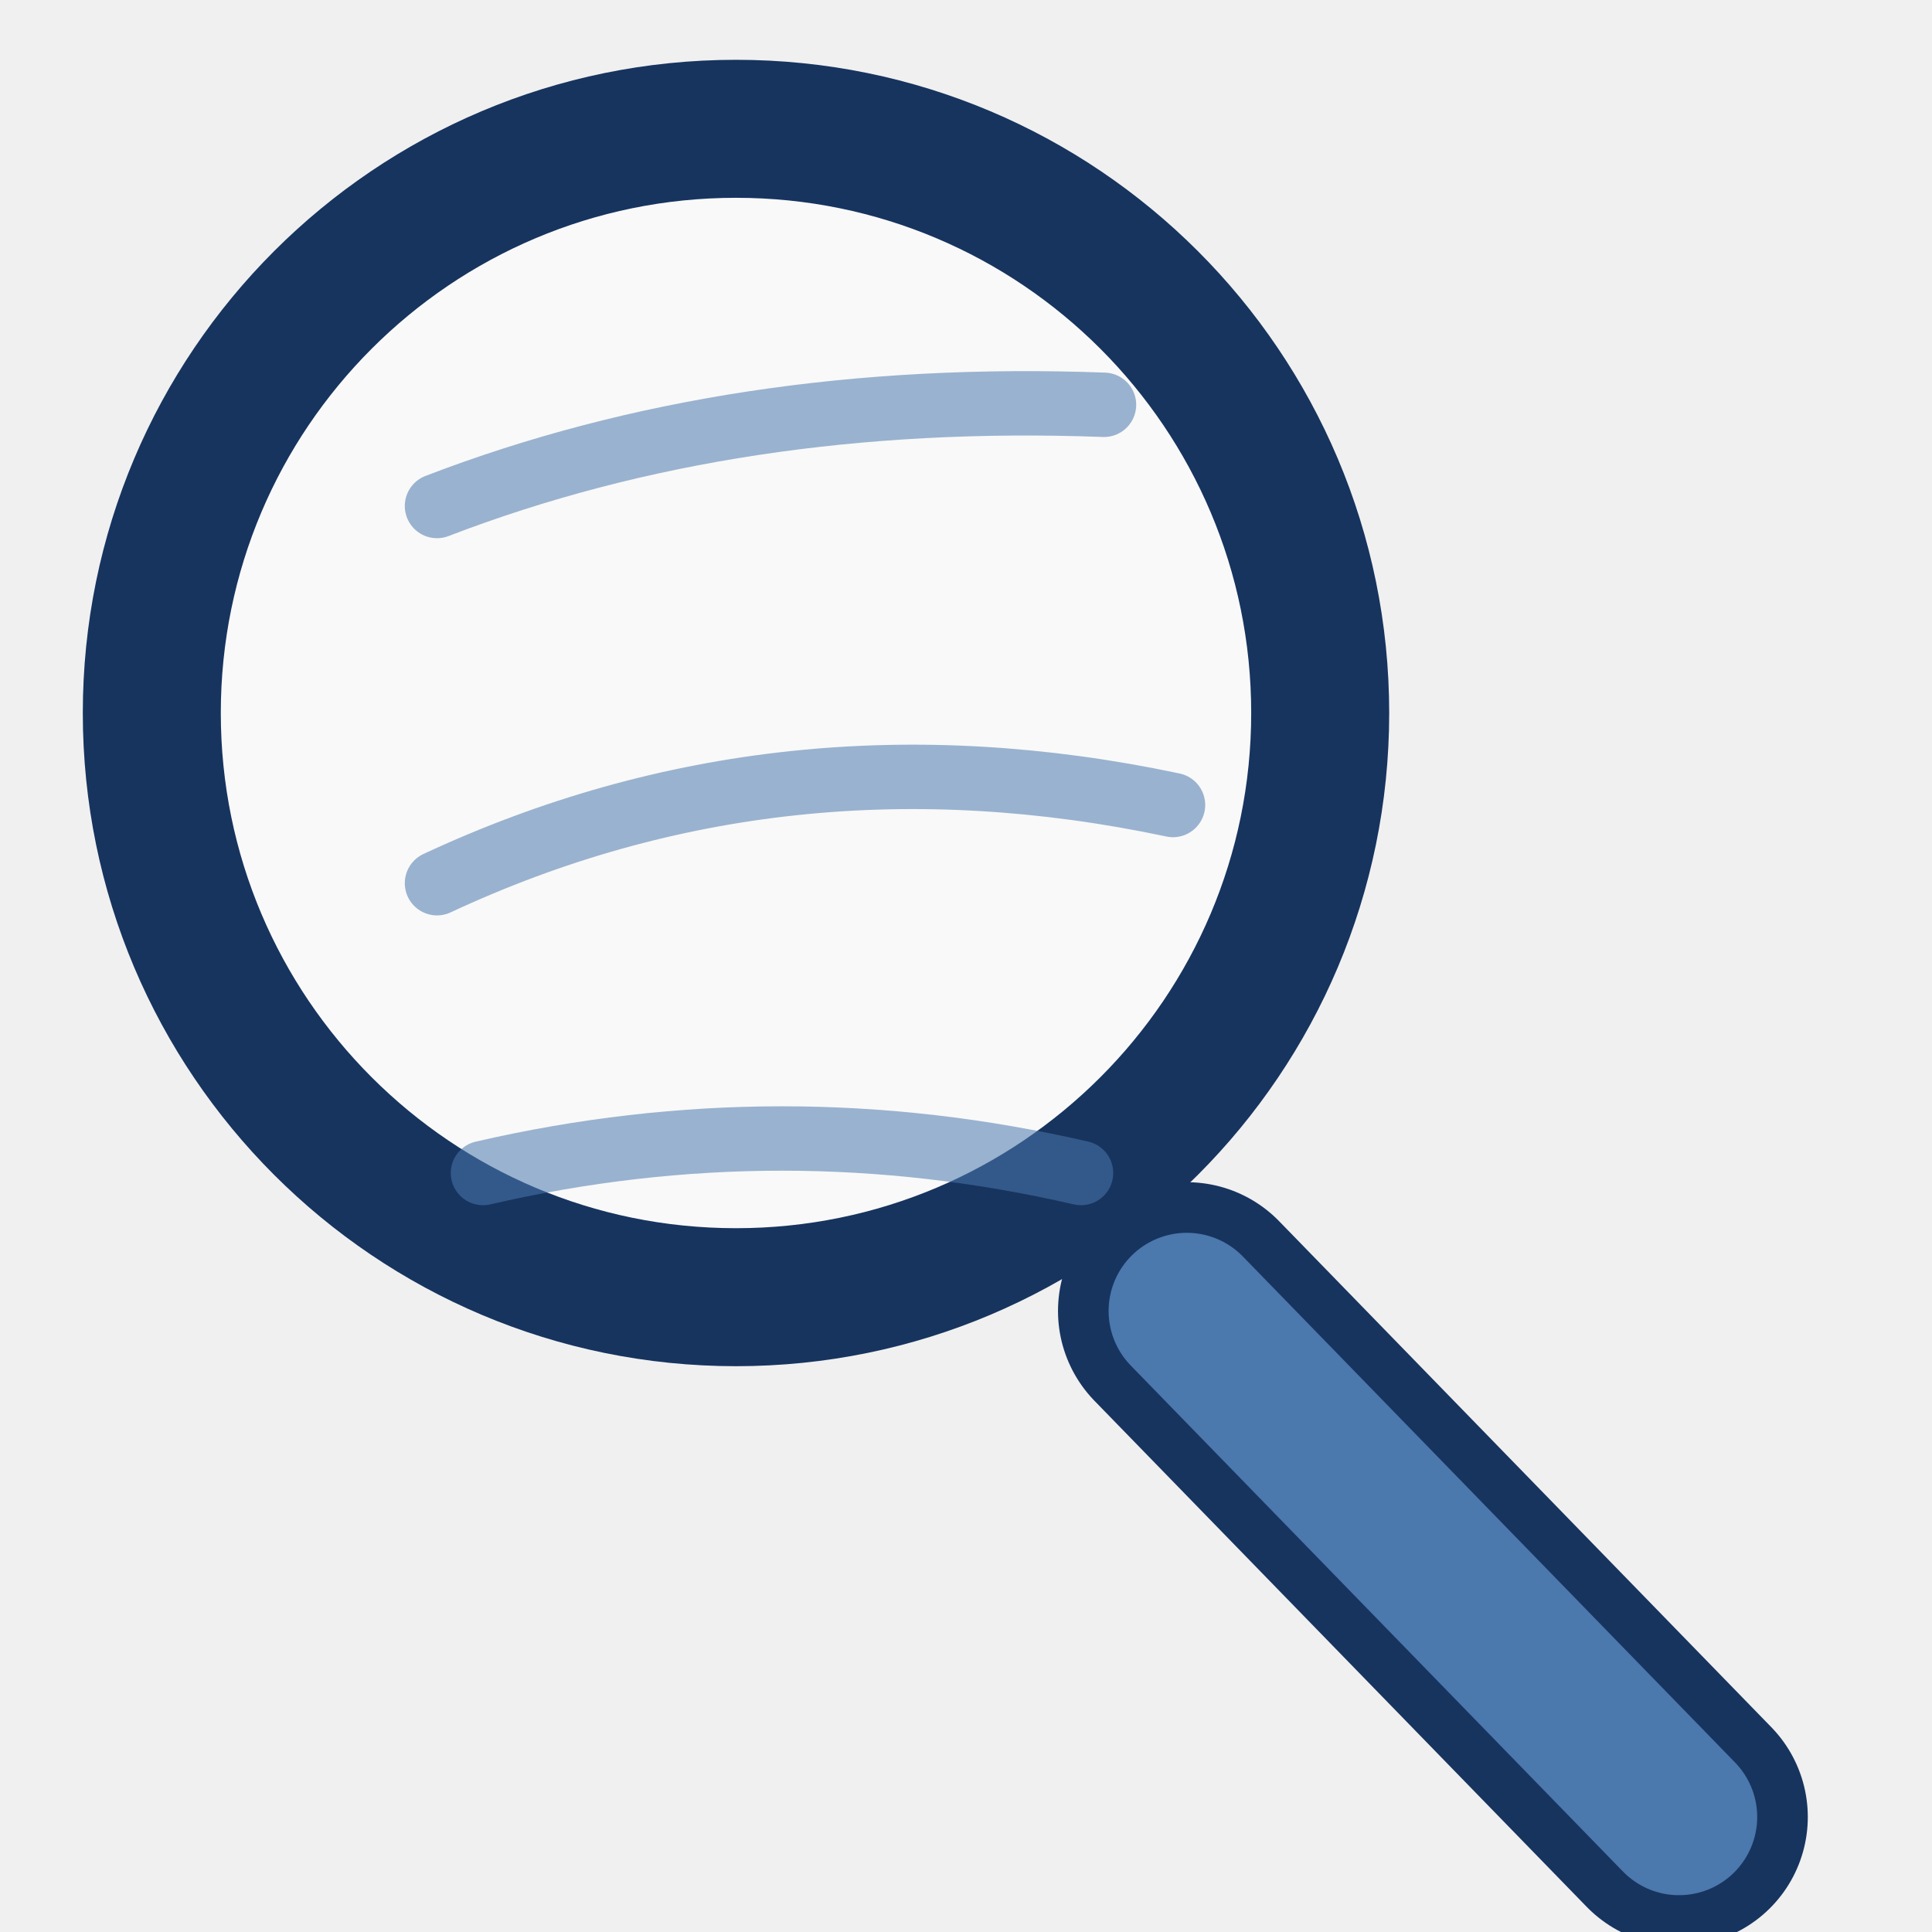
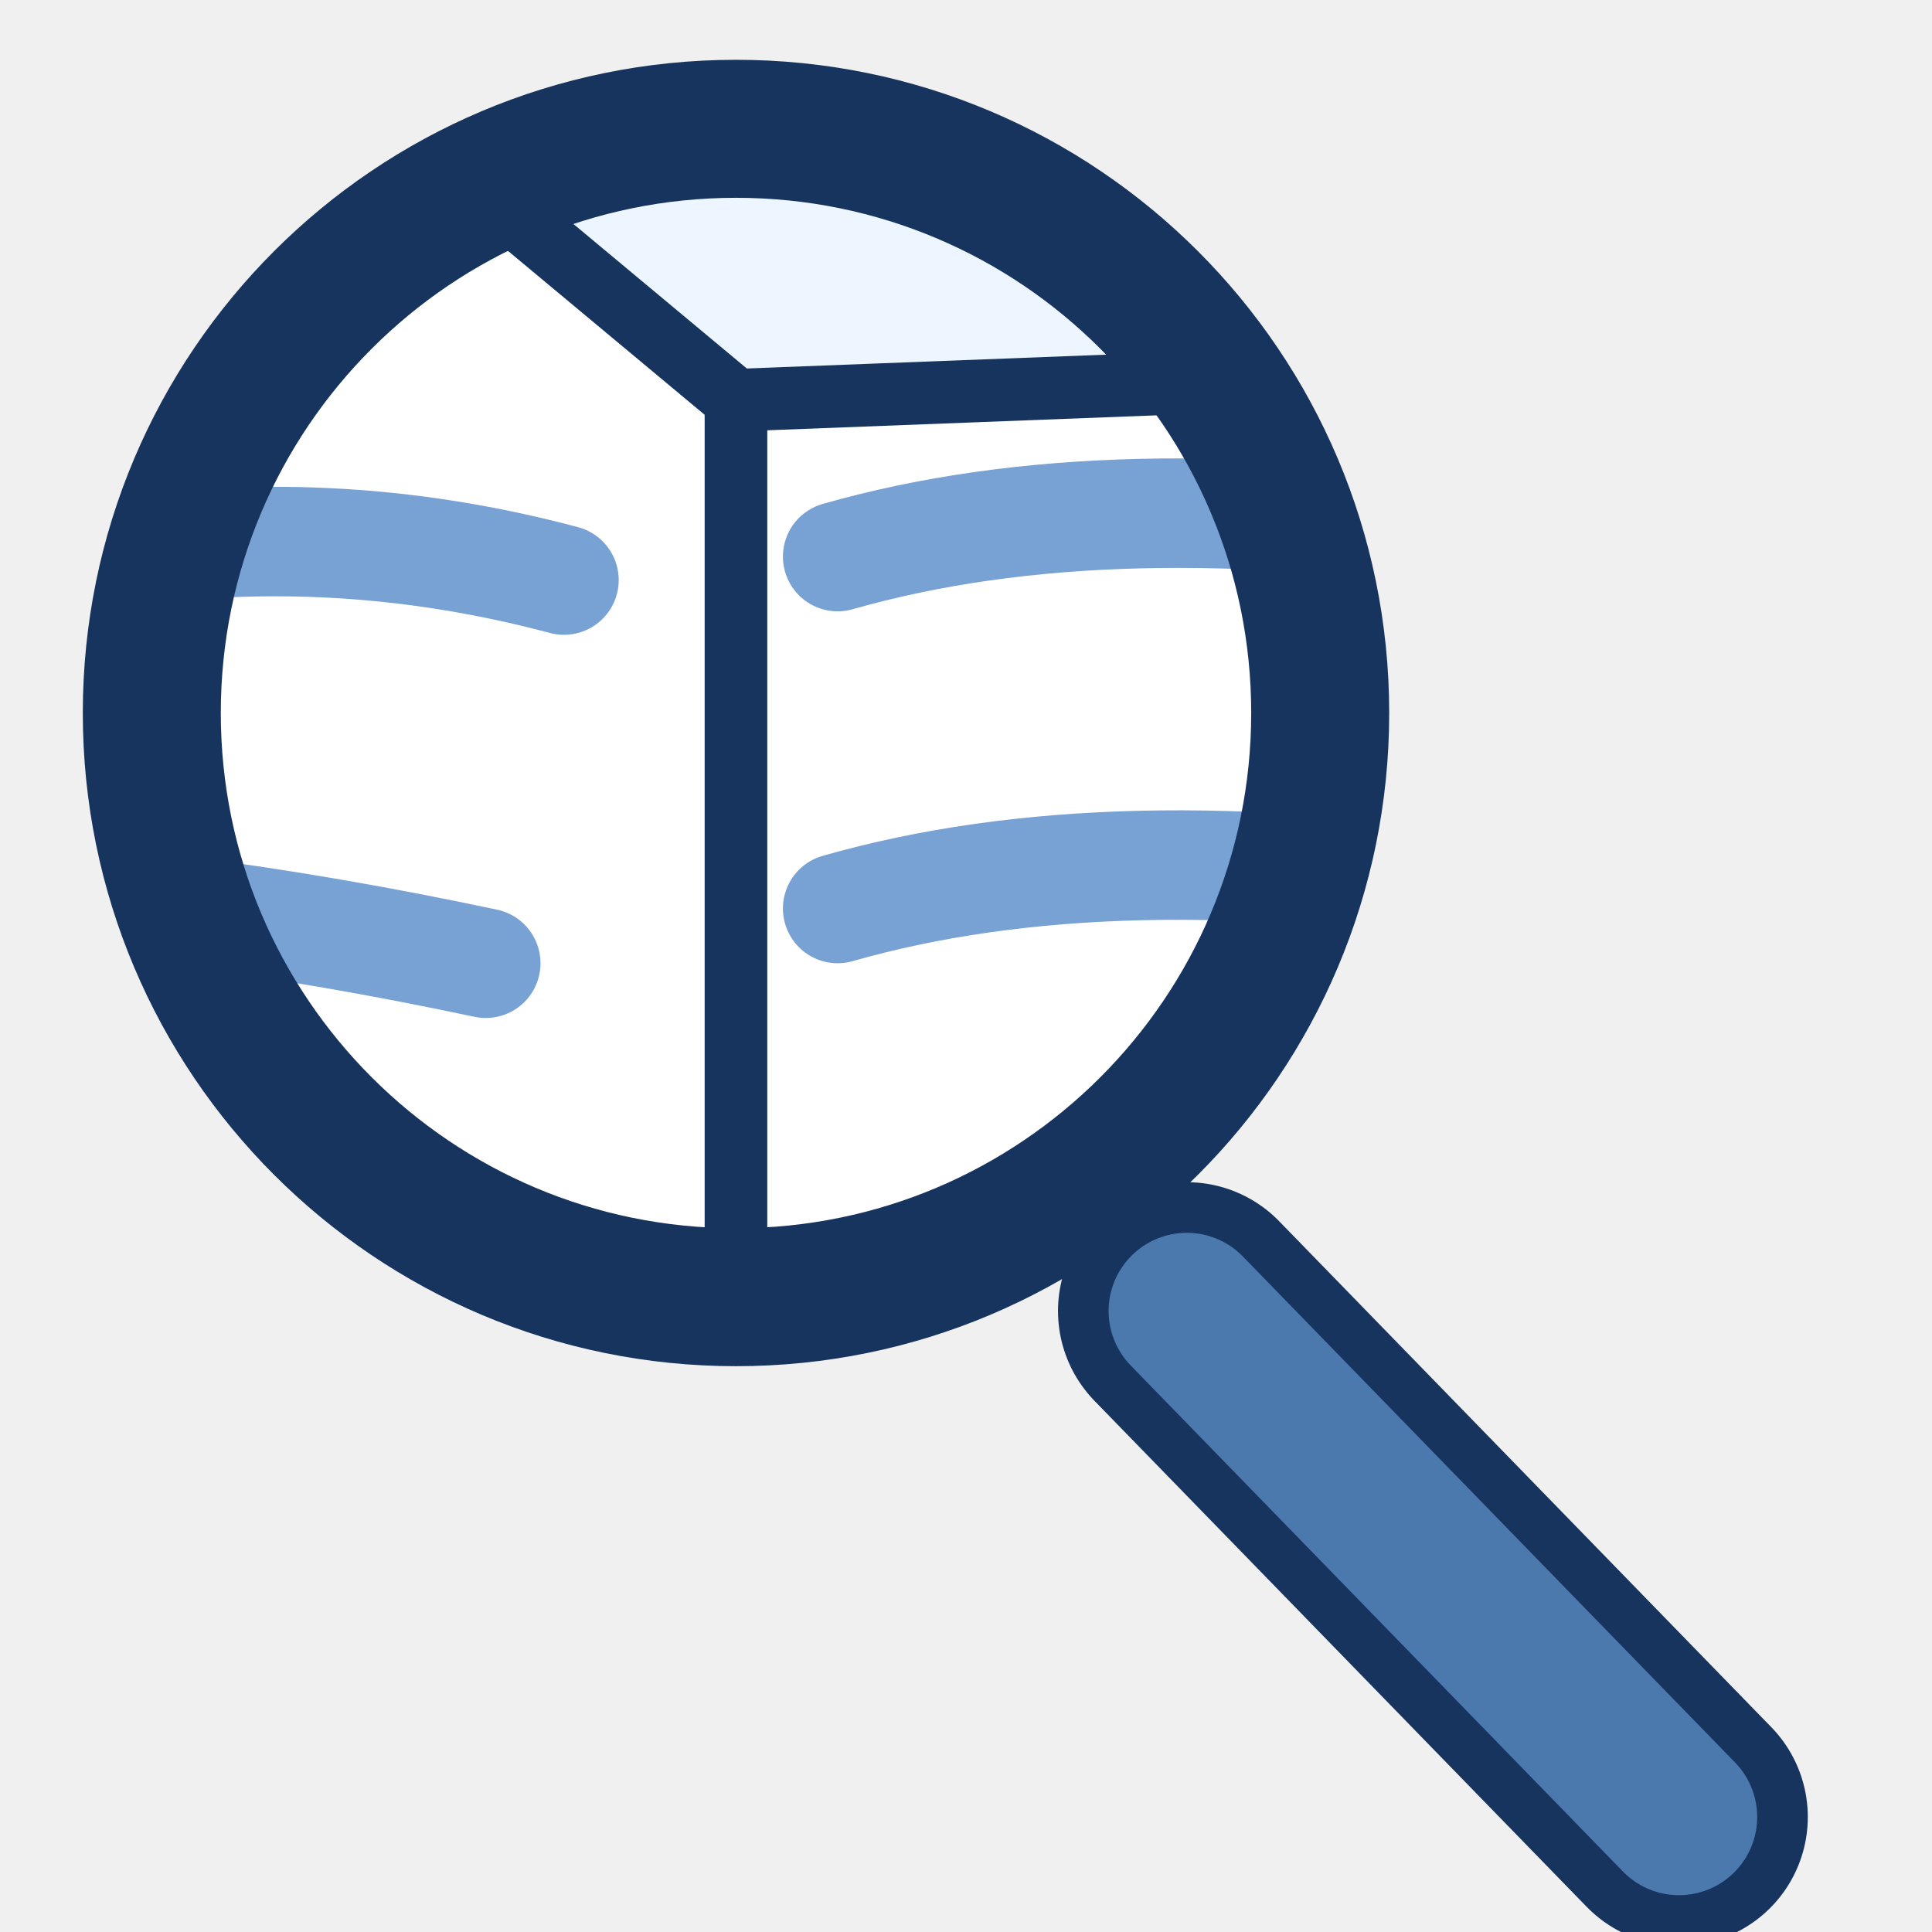
<svg xmlns="http://www.w3.org/2000/svg" viewBox="290 130 420 420">
+   <defs>
+     <clipPath id="lens">
+       <circle cx="450" cy="285" r="127" />
+     </clipPath>
+   </defs>
  <g stroke-linejoin="round" stroke-linecap="round">
    <path d="M548 415L655 525" fill="none" stroke="#17345f" stroke-width="56" />
    <path d="M548 415L655 525" fill="none" stroke="#4b78ad" stroke-width="34" />
-     <circle cx="450" cy="285" r="127" fill="#fff" fill-opacity="0.6" stroke="#17345f" stroke-width="30" />
-     <g fill="none" stroke="#4b78ad" stroke-opacity="0.55" stroke-width="14">
-       <path d="M385 240Q450 215 530 218" />
-       <path d="M385 322Q460 287 545 305" />
-       <path d="M395 385Q460 370 525 385" />
+     <circle cx="450" cy="285" r="127" fill="#edf5ff" />
+     <g clip-path="url(#lens)">
+       <g transform="translate(450 285) scale(1.7) translate(-372 -340)">
+         <path d="M178 262Q250 242 312 250L372 300V570Q270 515 152 532Z" fill="#fff" stroke="#17345f" stroke-width="8" />
+         <path d="M372 300L580 292L610 532Q480 515 372 570Z" fill="#fff" stroke="#17345f" stroke-width="8" />
+         <g fill="none" stroke="#78a1d4" stroke-width="14">
+           <path d="M210 320Q260 310 305 318" />
+           <path d="M205 368Q260 355 340 372" />
+           <path d="M200 420Q260 408 340 420" />
+           <path d="M195 466Q235 458 265 462" />
+           <path d="M290 462Q330 462 360 478" />
+           <path d="M290 320Q320 315 350 323" />
+           <path d="M385 320Q420 310 470 318" />
+           <path d="M385 365Q420 355 470 363" />
+           <path d="M412 470Q440 460 465 462" />
+           <path d="M490 462Q540 458 580 470" />
+         </g>
+       </g>
    </g>
+     <circle cx="450" cy="285" r="127" fill="none" stroke="#17345f" stroke-width="30" />
  </g>
</svg>
